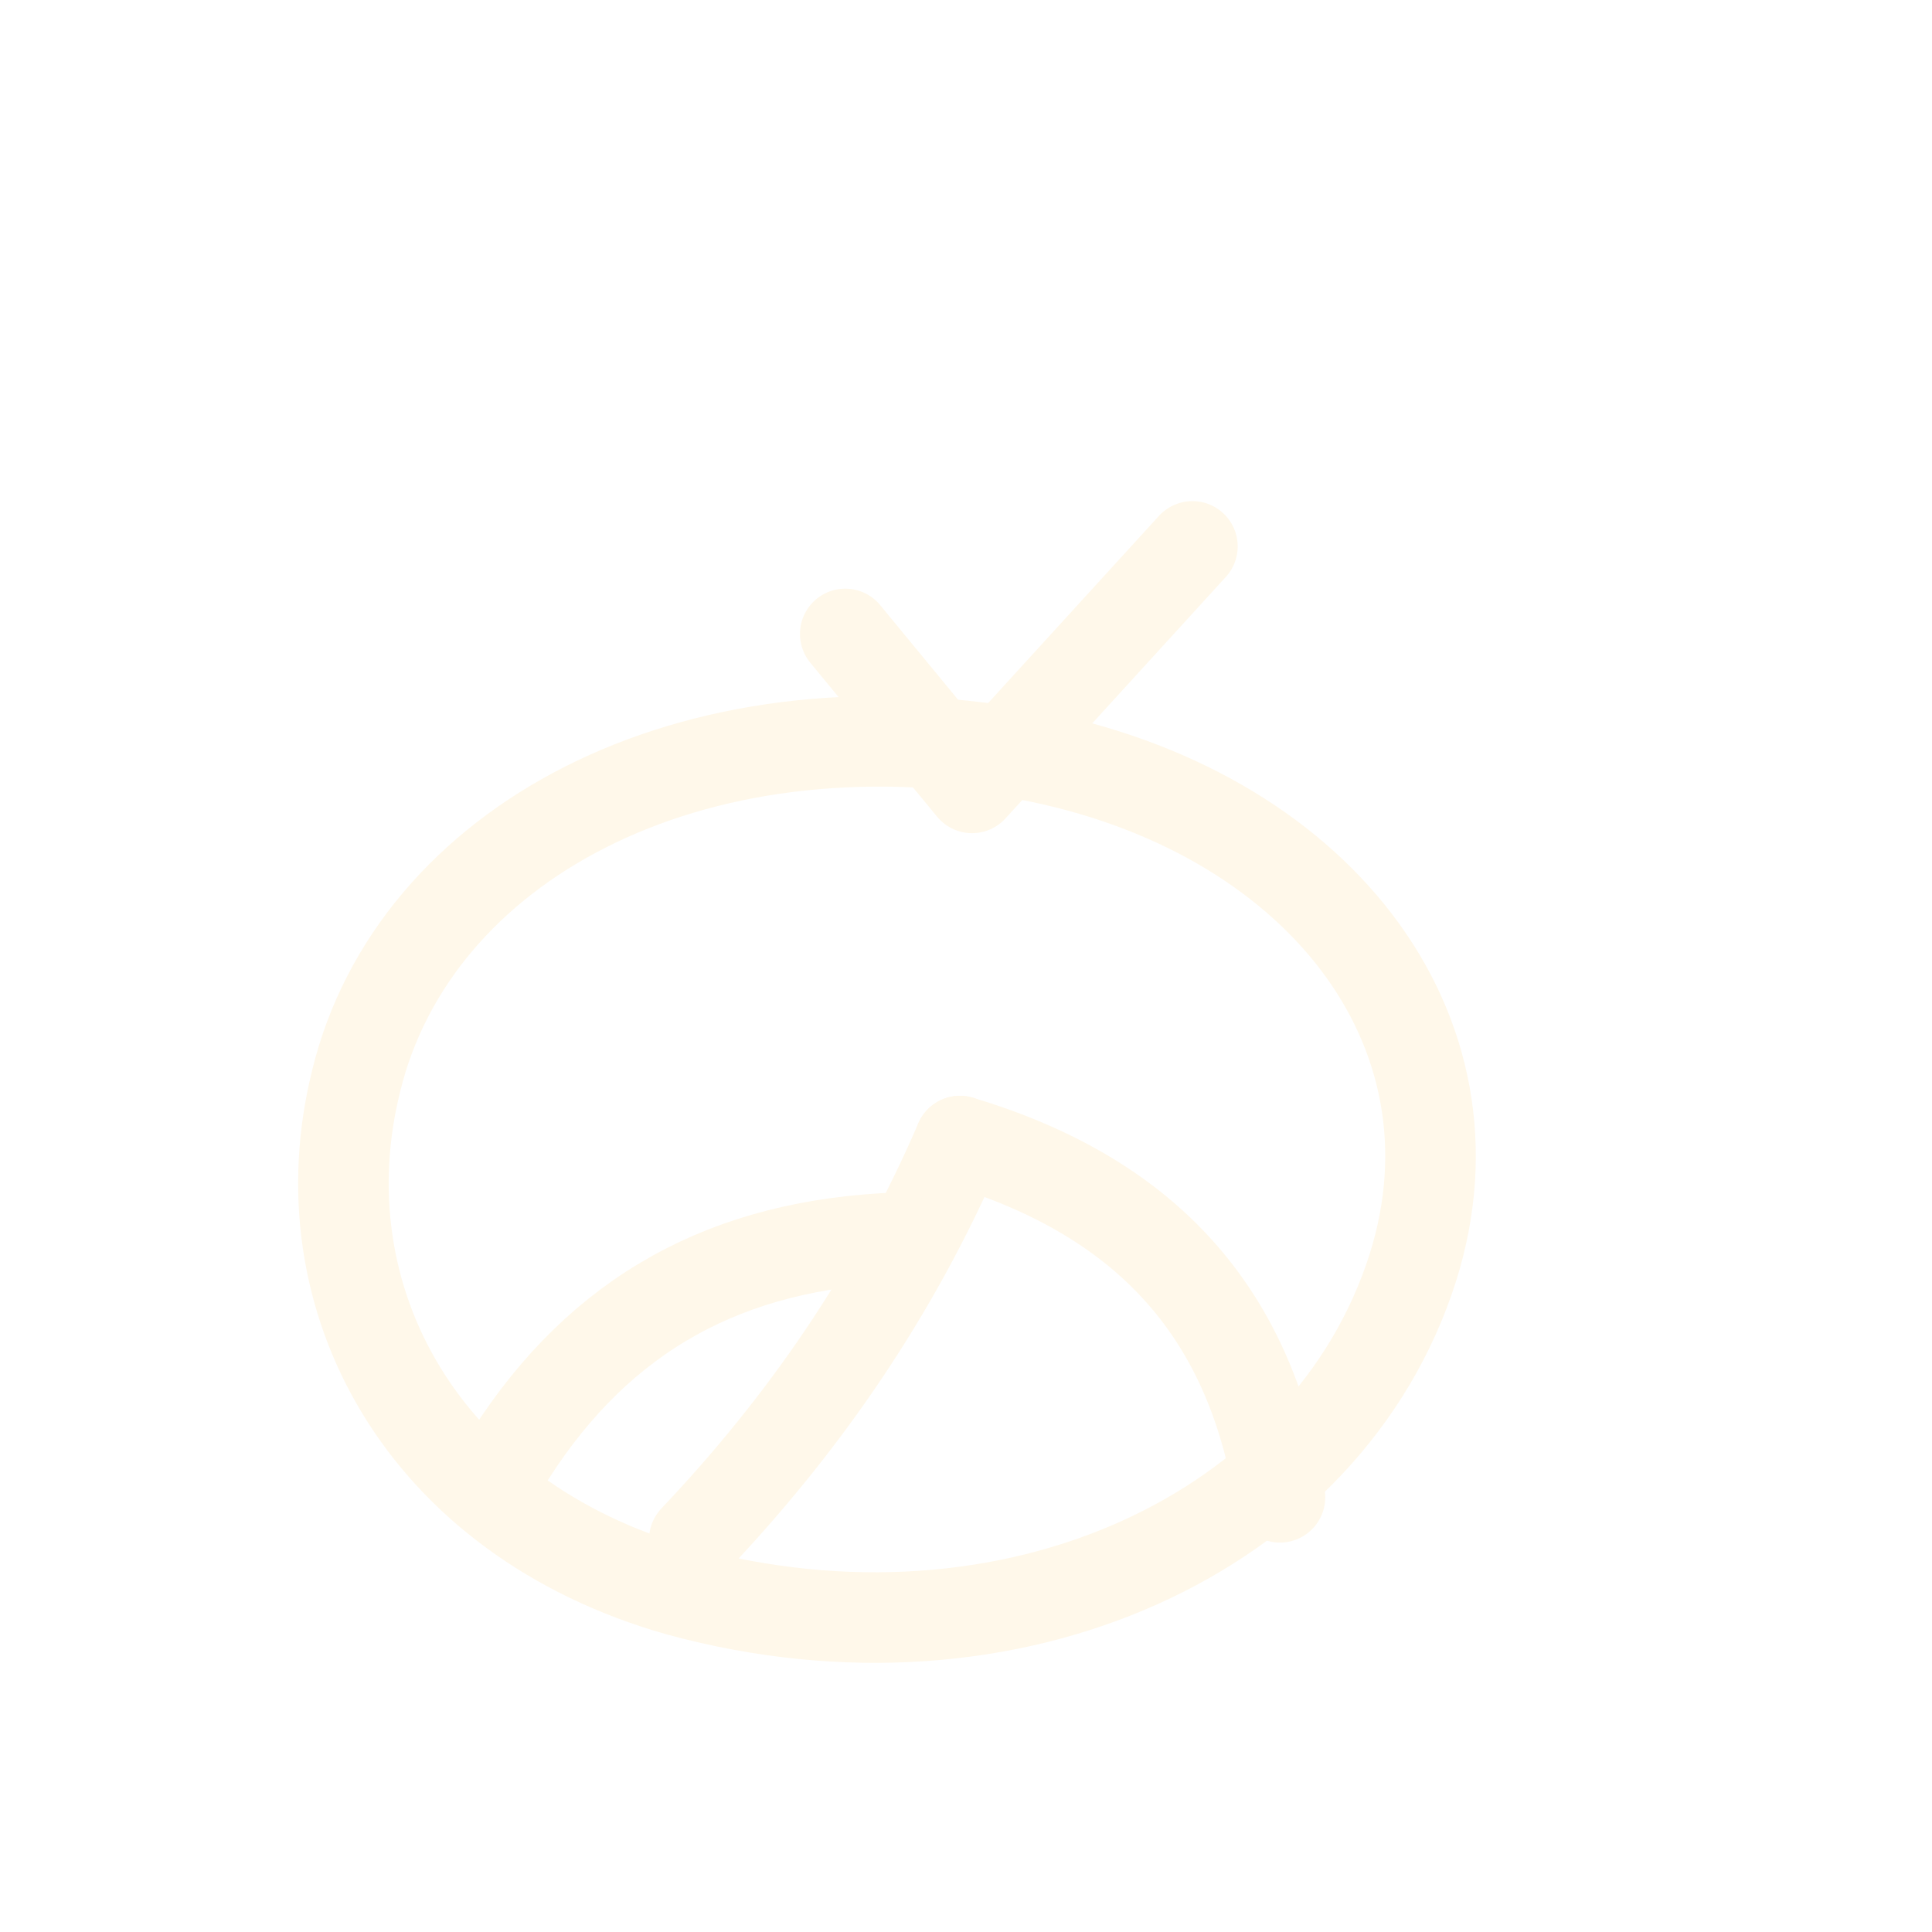
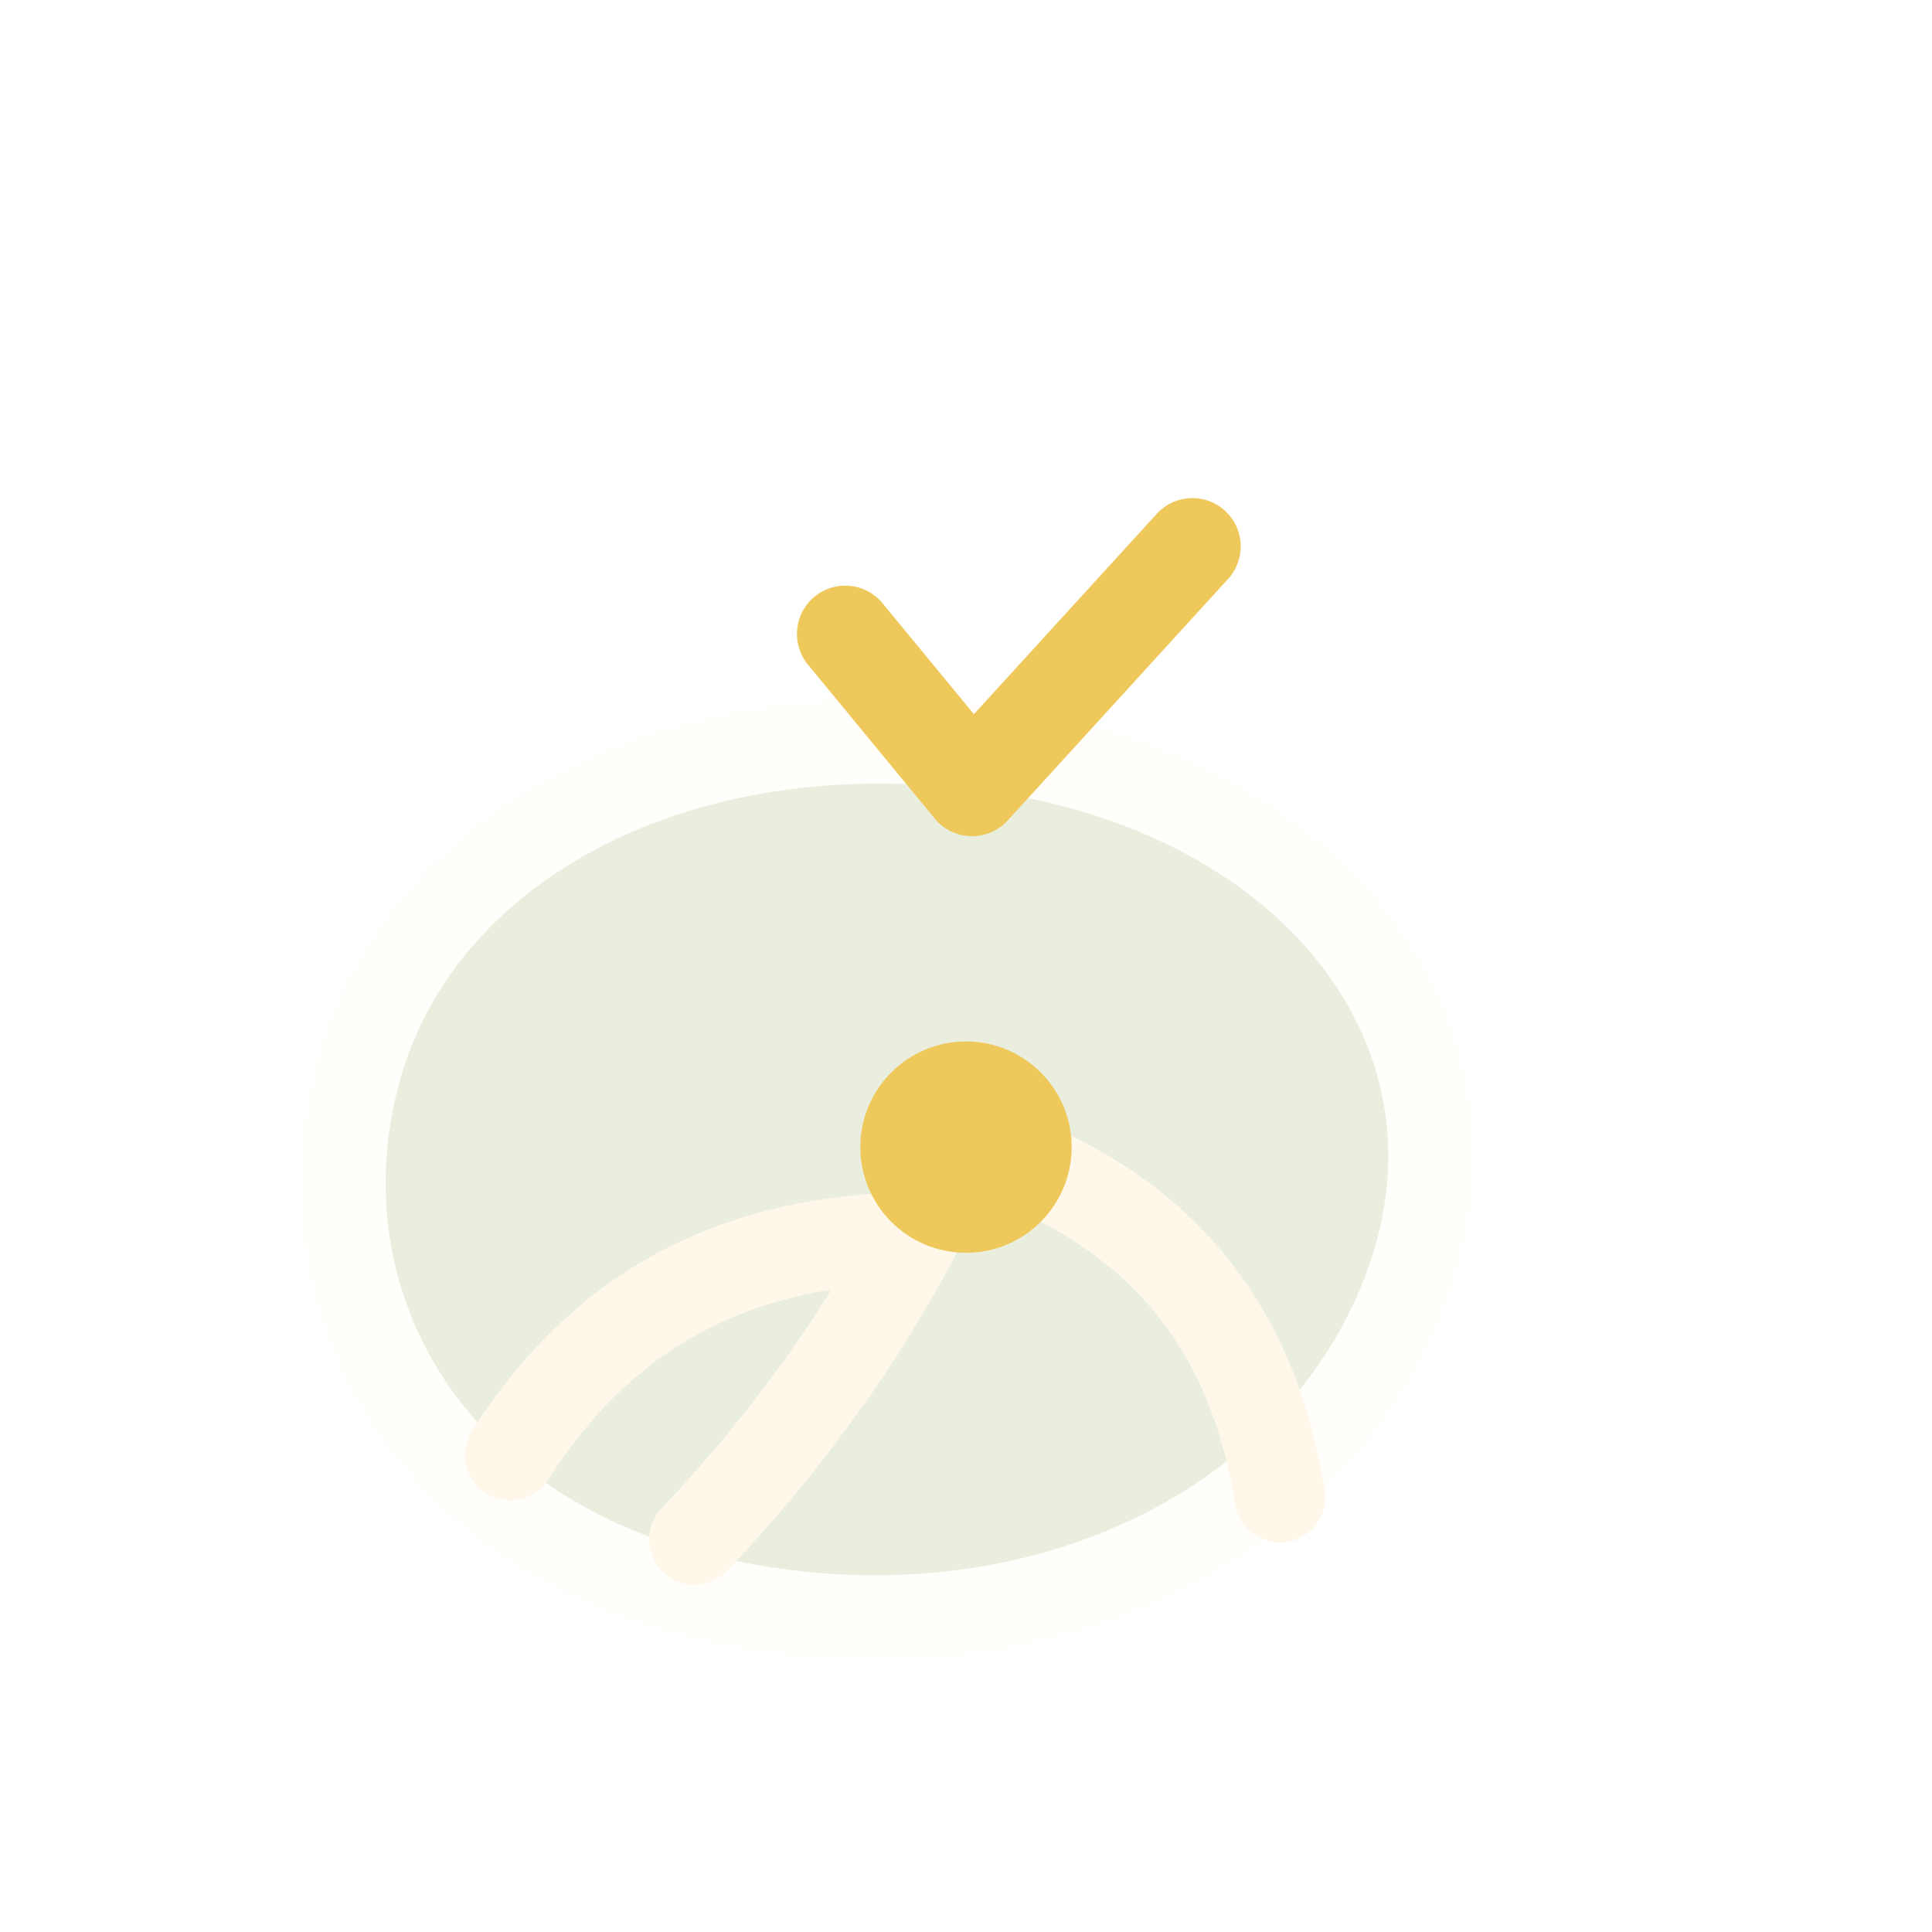
<svg xmlns="http://www.w3.org/2000/svg" viewBox="0 0 64 64" fill="none">
-   <path d="M34 25c9.6 1.8 15.3 9.1 12.8 17-2.8 8.8-13.3 13.7-24.3 10.7C14 50.3 10 43 11.8 35.8 13.7 28 22.8 23 34 25Z" stroke="#fff8ea" stroke-width="3" fill="none" />
+   <path d="M34 25c9.6 1.8 15.3 9.1 12.8 17-2.8 8.8-13.3 13.7-24.3 10.7C14 50.3 10 43 11.8 35.8 13.7 28 22.8 23 34 25Z" stroke="#fff8ea" stroke-width="2.8" fill="#8aa04a" opacity=".18" />
  <path d="M23 51c3.6-3.8 6.6-8.1 8.8-13.2" stroke="#fff8ea" stroke-width="3" stroke-linecap="round" />
  <path d="M31.8 37.8c6 1.8 9.6 5.5 10.6 11.8" stroke="#fff8ea" stroke-width="3" stroke-linecap="round" />
  <path d="M29.8 41c-5.7.2-9.9 2.5-12.9 7.2" stroke="#fff8ea" stroke-width="3" stroke-linecap="round" />
-   <path d="M28 21l4.2 5.1 7.3-8" stroke="#fff8ea" stroke-width="3" stroke-linecap="round" stroke-linejoin="round" />
+   <path d="M28 21l4.2 5.1 7.3-8" stroke="#efc85b" stroke-width="3.2" stroke-linecap="round" stroke-linejoin="round" />
+   <circle cx="32" cy="38" r="3.5" fill="#efc85b" />
</svg>
